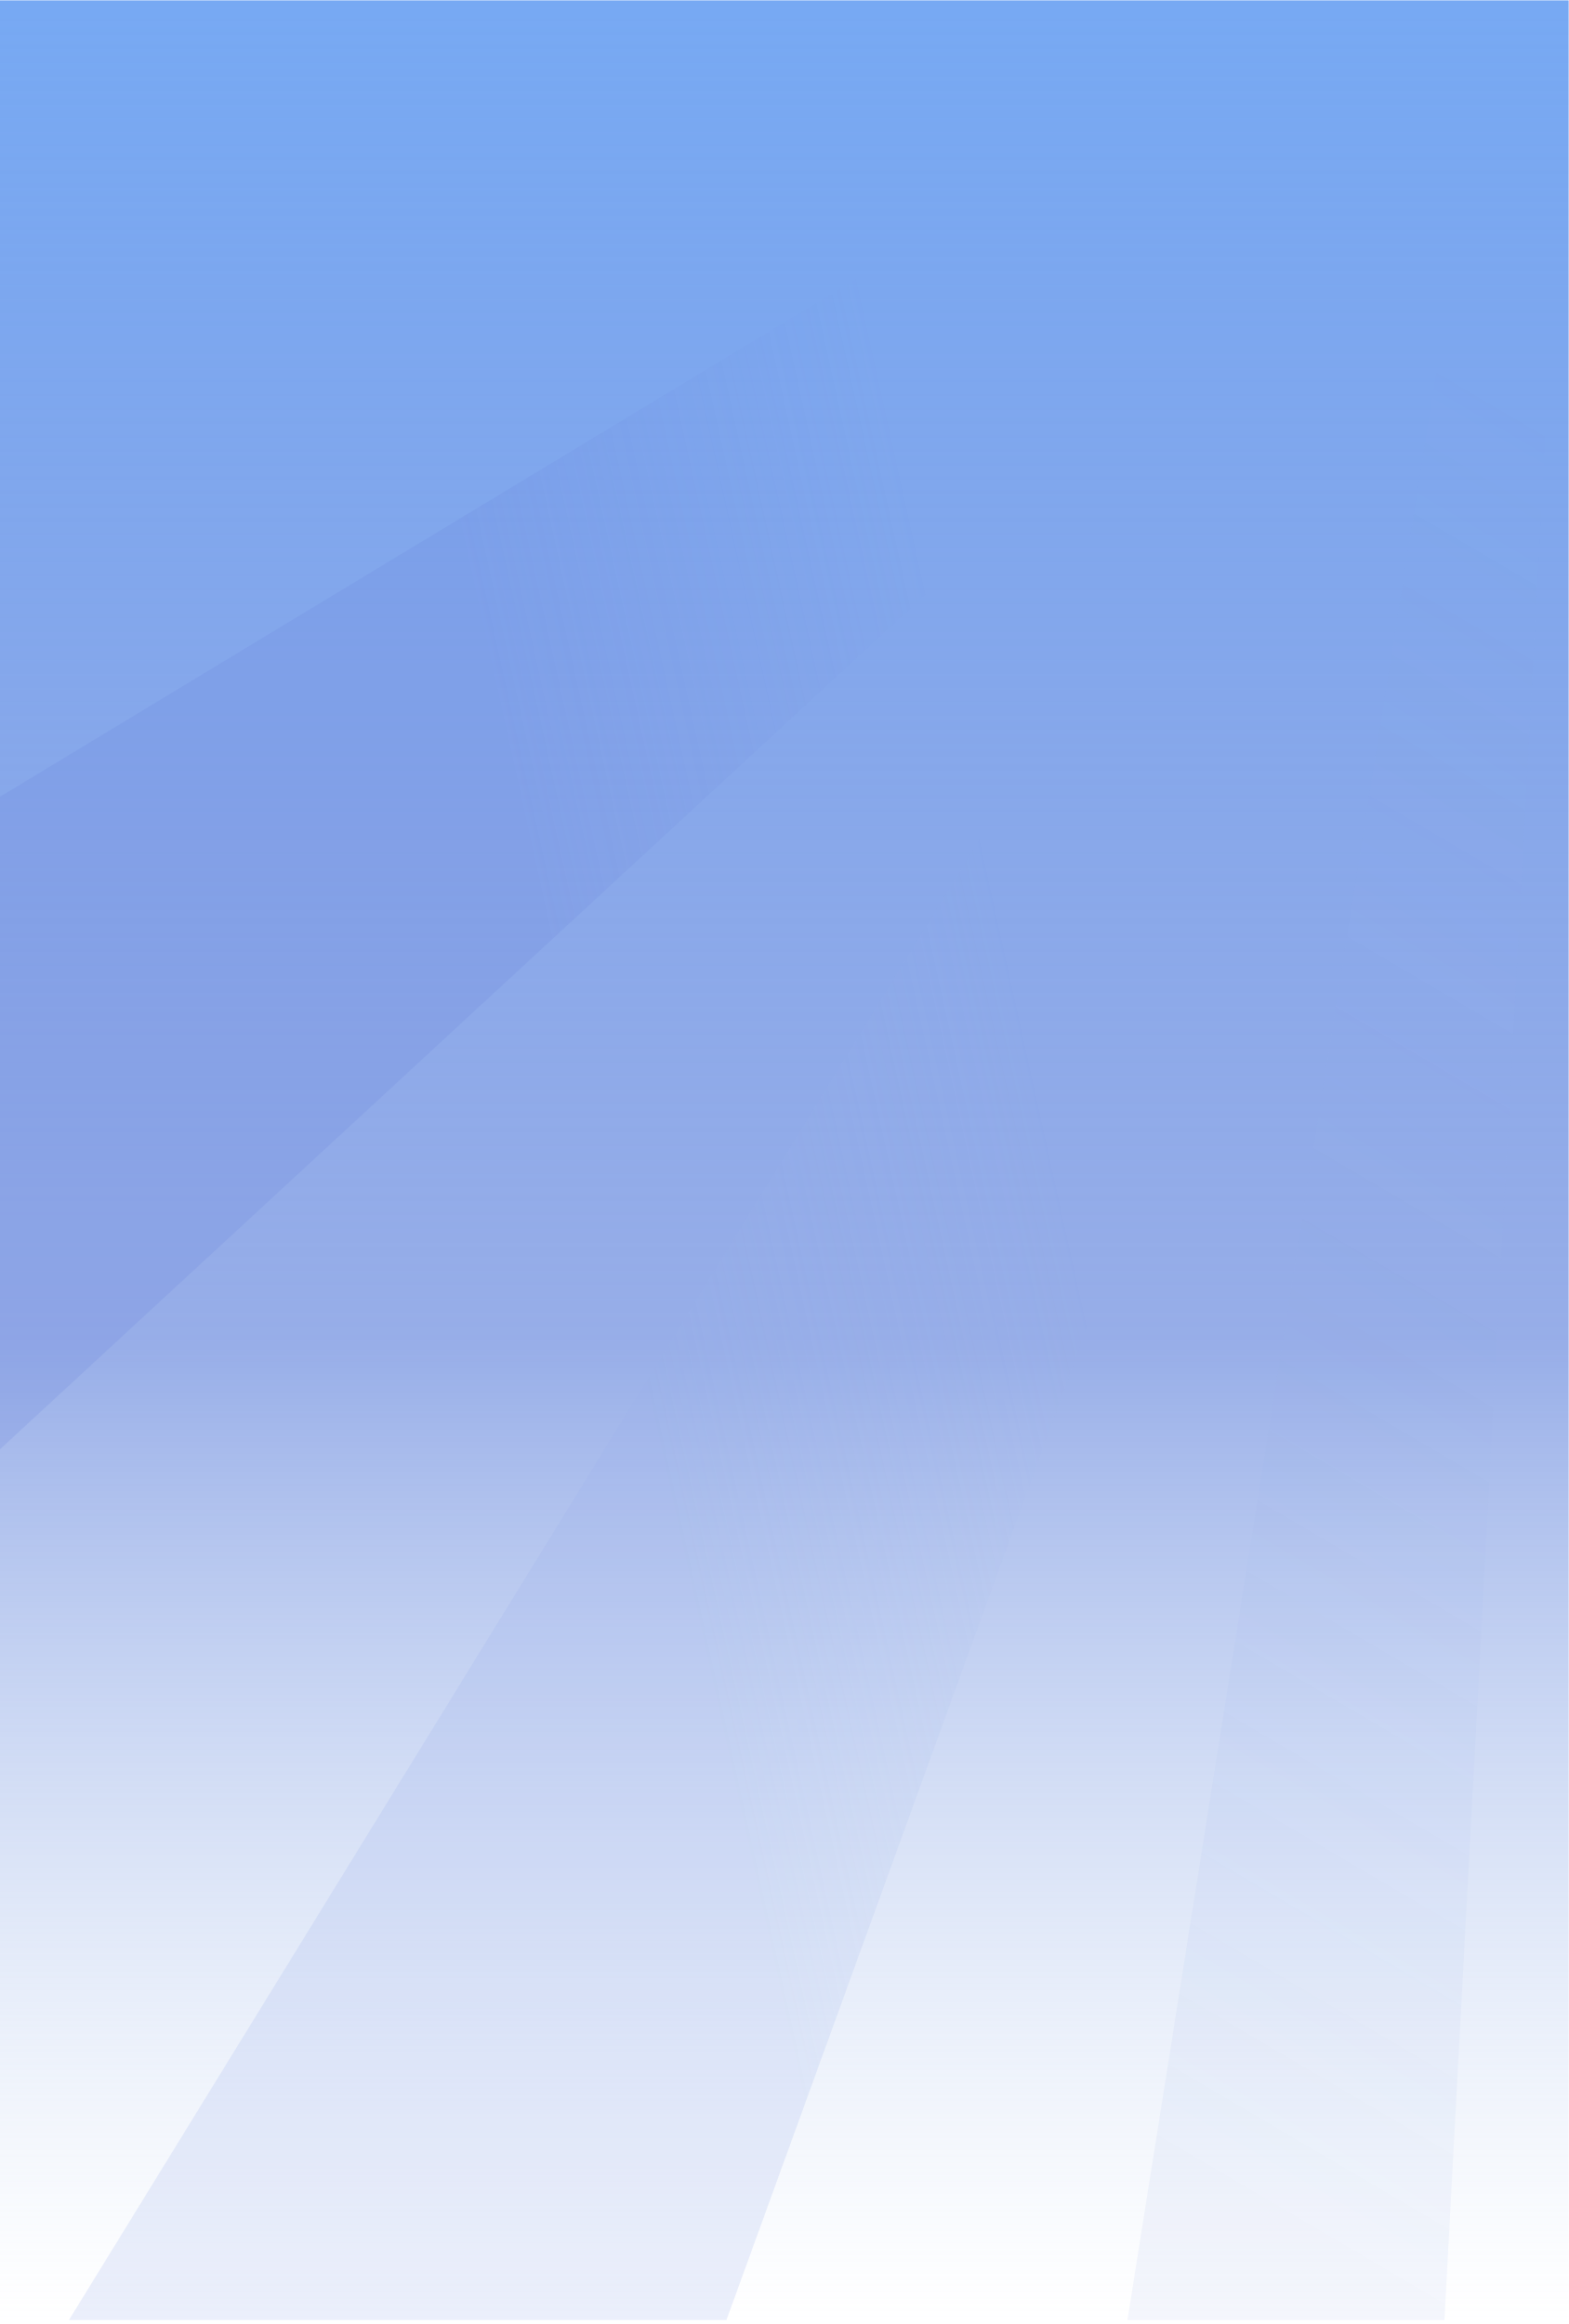
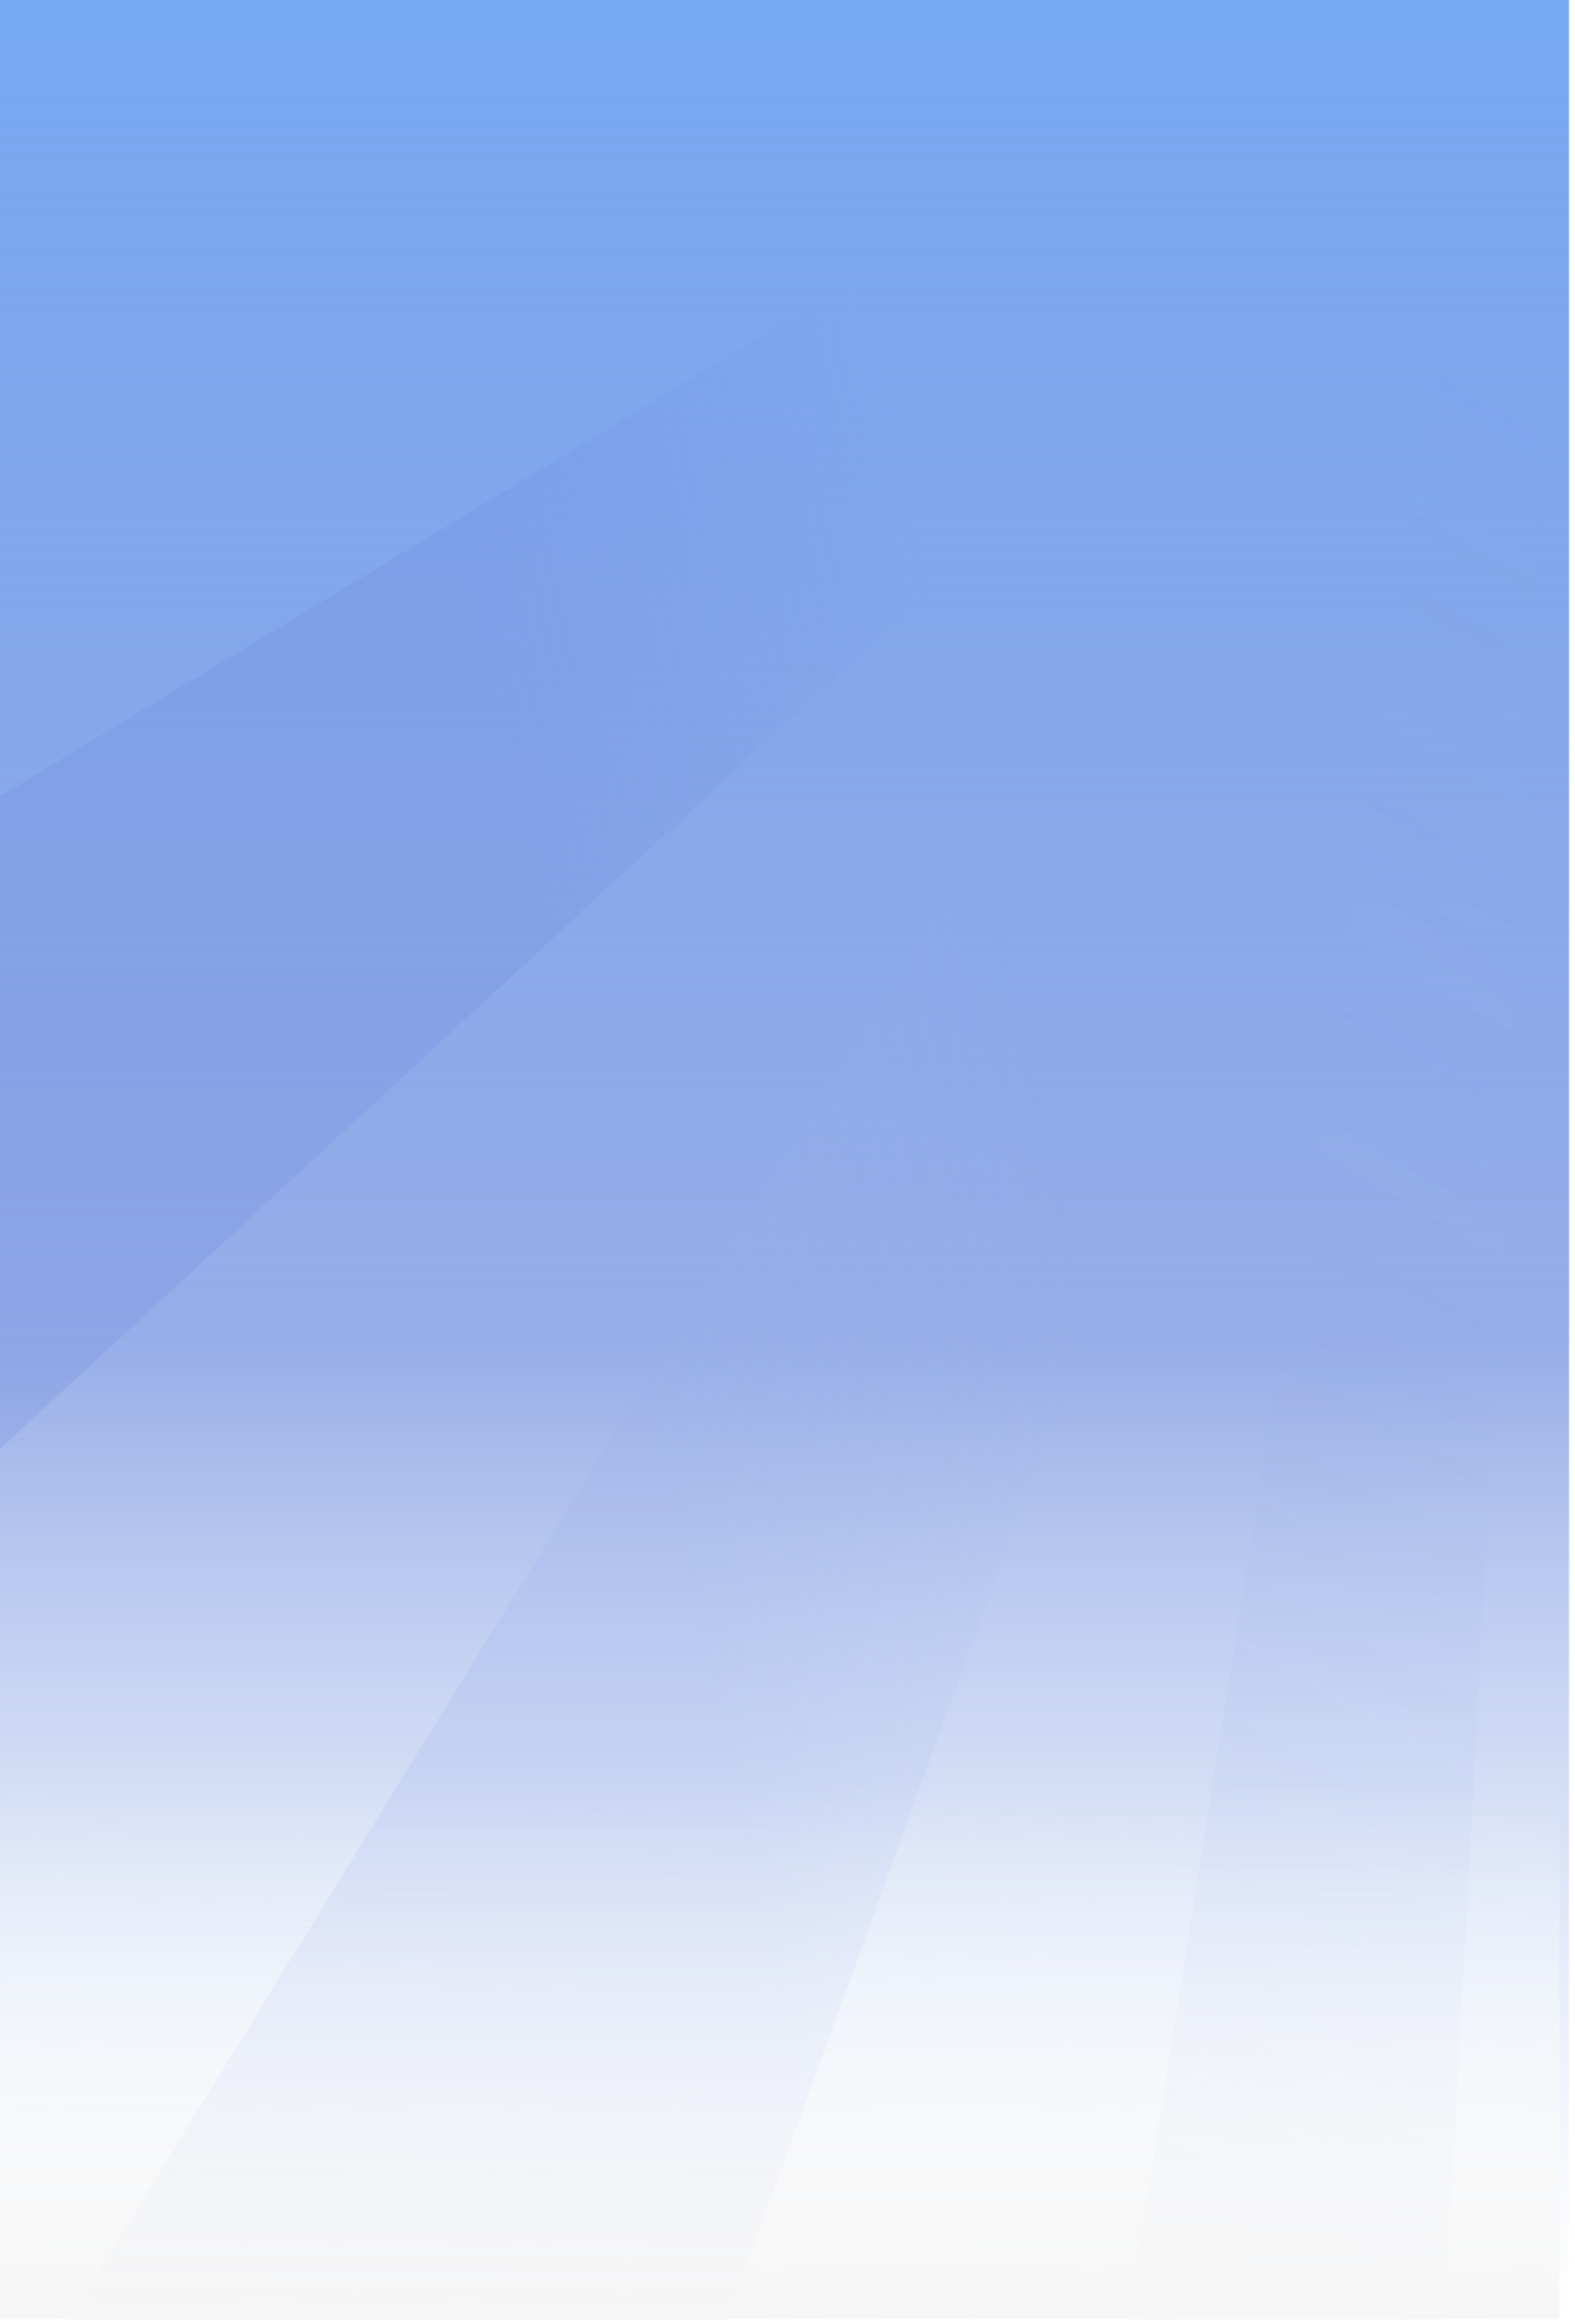
- <svg xmlns="http://www.w3.org/2000/svg" width="320" height="474" viewBox="0 0 320 474" fill="none">
-   <path d="M319.971 0.078H0V473.195H319.971V0.078Z" fill="url(#paint0_linear)" />
-   <path fill-rule="evenodd" clip-rule="evenodd" d="M229.979 473.195L305.007 0.078H319.955L294.635 473.195H229.979Z" fill="url(#paint1_linear)" />
-   <path fill-rule="evenodd" clip-rule="evenodd" d="M0 162.494L268.566 0.078H319.971L0 295.59V162.494Z" fill="url(#paint2_linear)" />
-   <path fill-rule="evenodd" clip-rule="evenodd" d="M14.062 473.195L305.054 0.078H320.001L148.176 473.195H14.062Z" fill="url(#paint3_linear)" />
+ <svg xmlns="http://www.w3.org/2000/svg" width="321" height="474" viewBox="0 0 321 474" fill="none">
+   <path d="M319.971 0H0V473.117H319.971V0Z" fill="url(#paint0_linear)" />
+   <path fill-rule="evenodd" clip-rule="evenodd" d="M229.979 473.117L305.007 0H319.955L294.635 473.117H229.979Z" fill="url(#paint1_linear)" />
+   <path fill-rule="evenodd" clip-rule="evenodd" d="M0 162.416L268.566 0H319.971L0 295.512V162.416Z" fill="url(#paint2_linear)" />
+   <path fill-rule="evenodd" clip-rule="evenodd" d="M14.062 473.117L305.054 0H320.001L148.176 473.117H14.062Z" fill="url(#paint3_linear)" />
+   <rect y="10" width="318" height="463" fill="url(#paint4_linear)" />
  <defs>
-     <linearGradient id="paint0_linear" x1="159.985" y1="0.078" x2="159.985" y2="473.195" gradientUnits="userSpaceOnUse">
+     <linearGradient id="paint0_linear" x1="159.985" y1="0" x2="159.985" y2="473.117" gradientUnits="userSpaceOnUse">
      <stop stop-color="#77A9F3" />
      <stop offset="0.58" stop-color="#587CDA" stop-opacity="0.62" />
      <stop offset="1" stop-color="#ABC5ED" stop-opacity="0" />
    </linearGradient>
-     <linearGradient id="paint1_linear" x1="254.57" y1="446.307" x2="429.738" y2="148.581" gradientUnits="userSpaceOnUse">
+     <linearGradient id="paint1_linear" x1="254.57" y1="446.229" x2="429.738" y2="148.503" gradientUnits="userSpaceOnUse">
      <stop stop-color="#94ADE8" stop-opacity="0.1" />
      <stop offset="1" stop-color="#94ADE8" stop-opacity="0" />
    </linearGradient>
-     <linearGradient id="paint2_linear" x1="104.554" y1="158.475" x2="193.549" y2="138.888" gradientUnits="userSpaceOnUse">
+     <linearGradient id="paint2_linear" x1="104.554" y1="158.397" x2="193.549" y2="138.81" gradientUnits="userSpaceOnUse">
      <stop stop-color="#6982DD" stop-opacity="0.2" />
      <stop offset="1" stop-color="#6982DD" stop-opacity="0" />
    </linearGradient>
-     <linearGradient id="paint3_linear" x1="104.584" y1="158.475" x2="193.58" y2="138.888" gradientUnits="userSpaceOnUse">
+     <linearGradient id="paint3_linear" x1="104.584" y1="158.397" x2="193.58" y2="138.81" gradientUnits="userSpaceOnUse">
      <stop stop-color="#99B1E9" stop-opacity="0.2" />
      <stop offset="1" stop-color="#99B1E9" stop-opacity="0" />
    </linearGradient>
+     <linearGradient id="paint4_linear" x1="159.106" y1="363.221" x2="158.61" y2="472.998" gradientUnits="userSpaceOnUse">
+       <stop stop-color="white" stop-opacity="0" />
+       <stop offset="1" stop-color="#F6F6F6" />
+     </linearGradient>
  </defs>
</svg>
